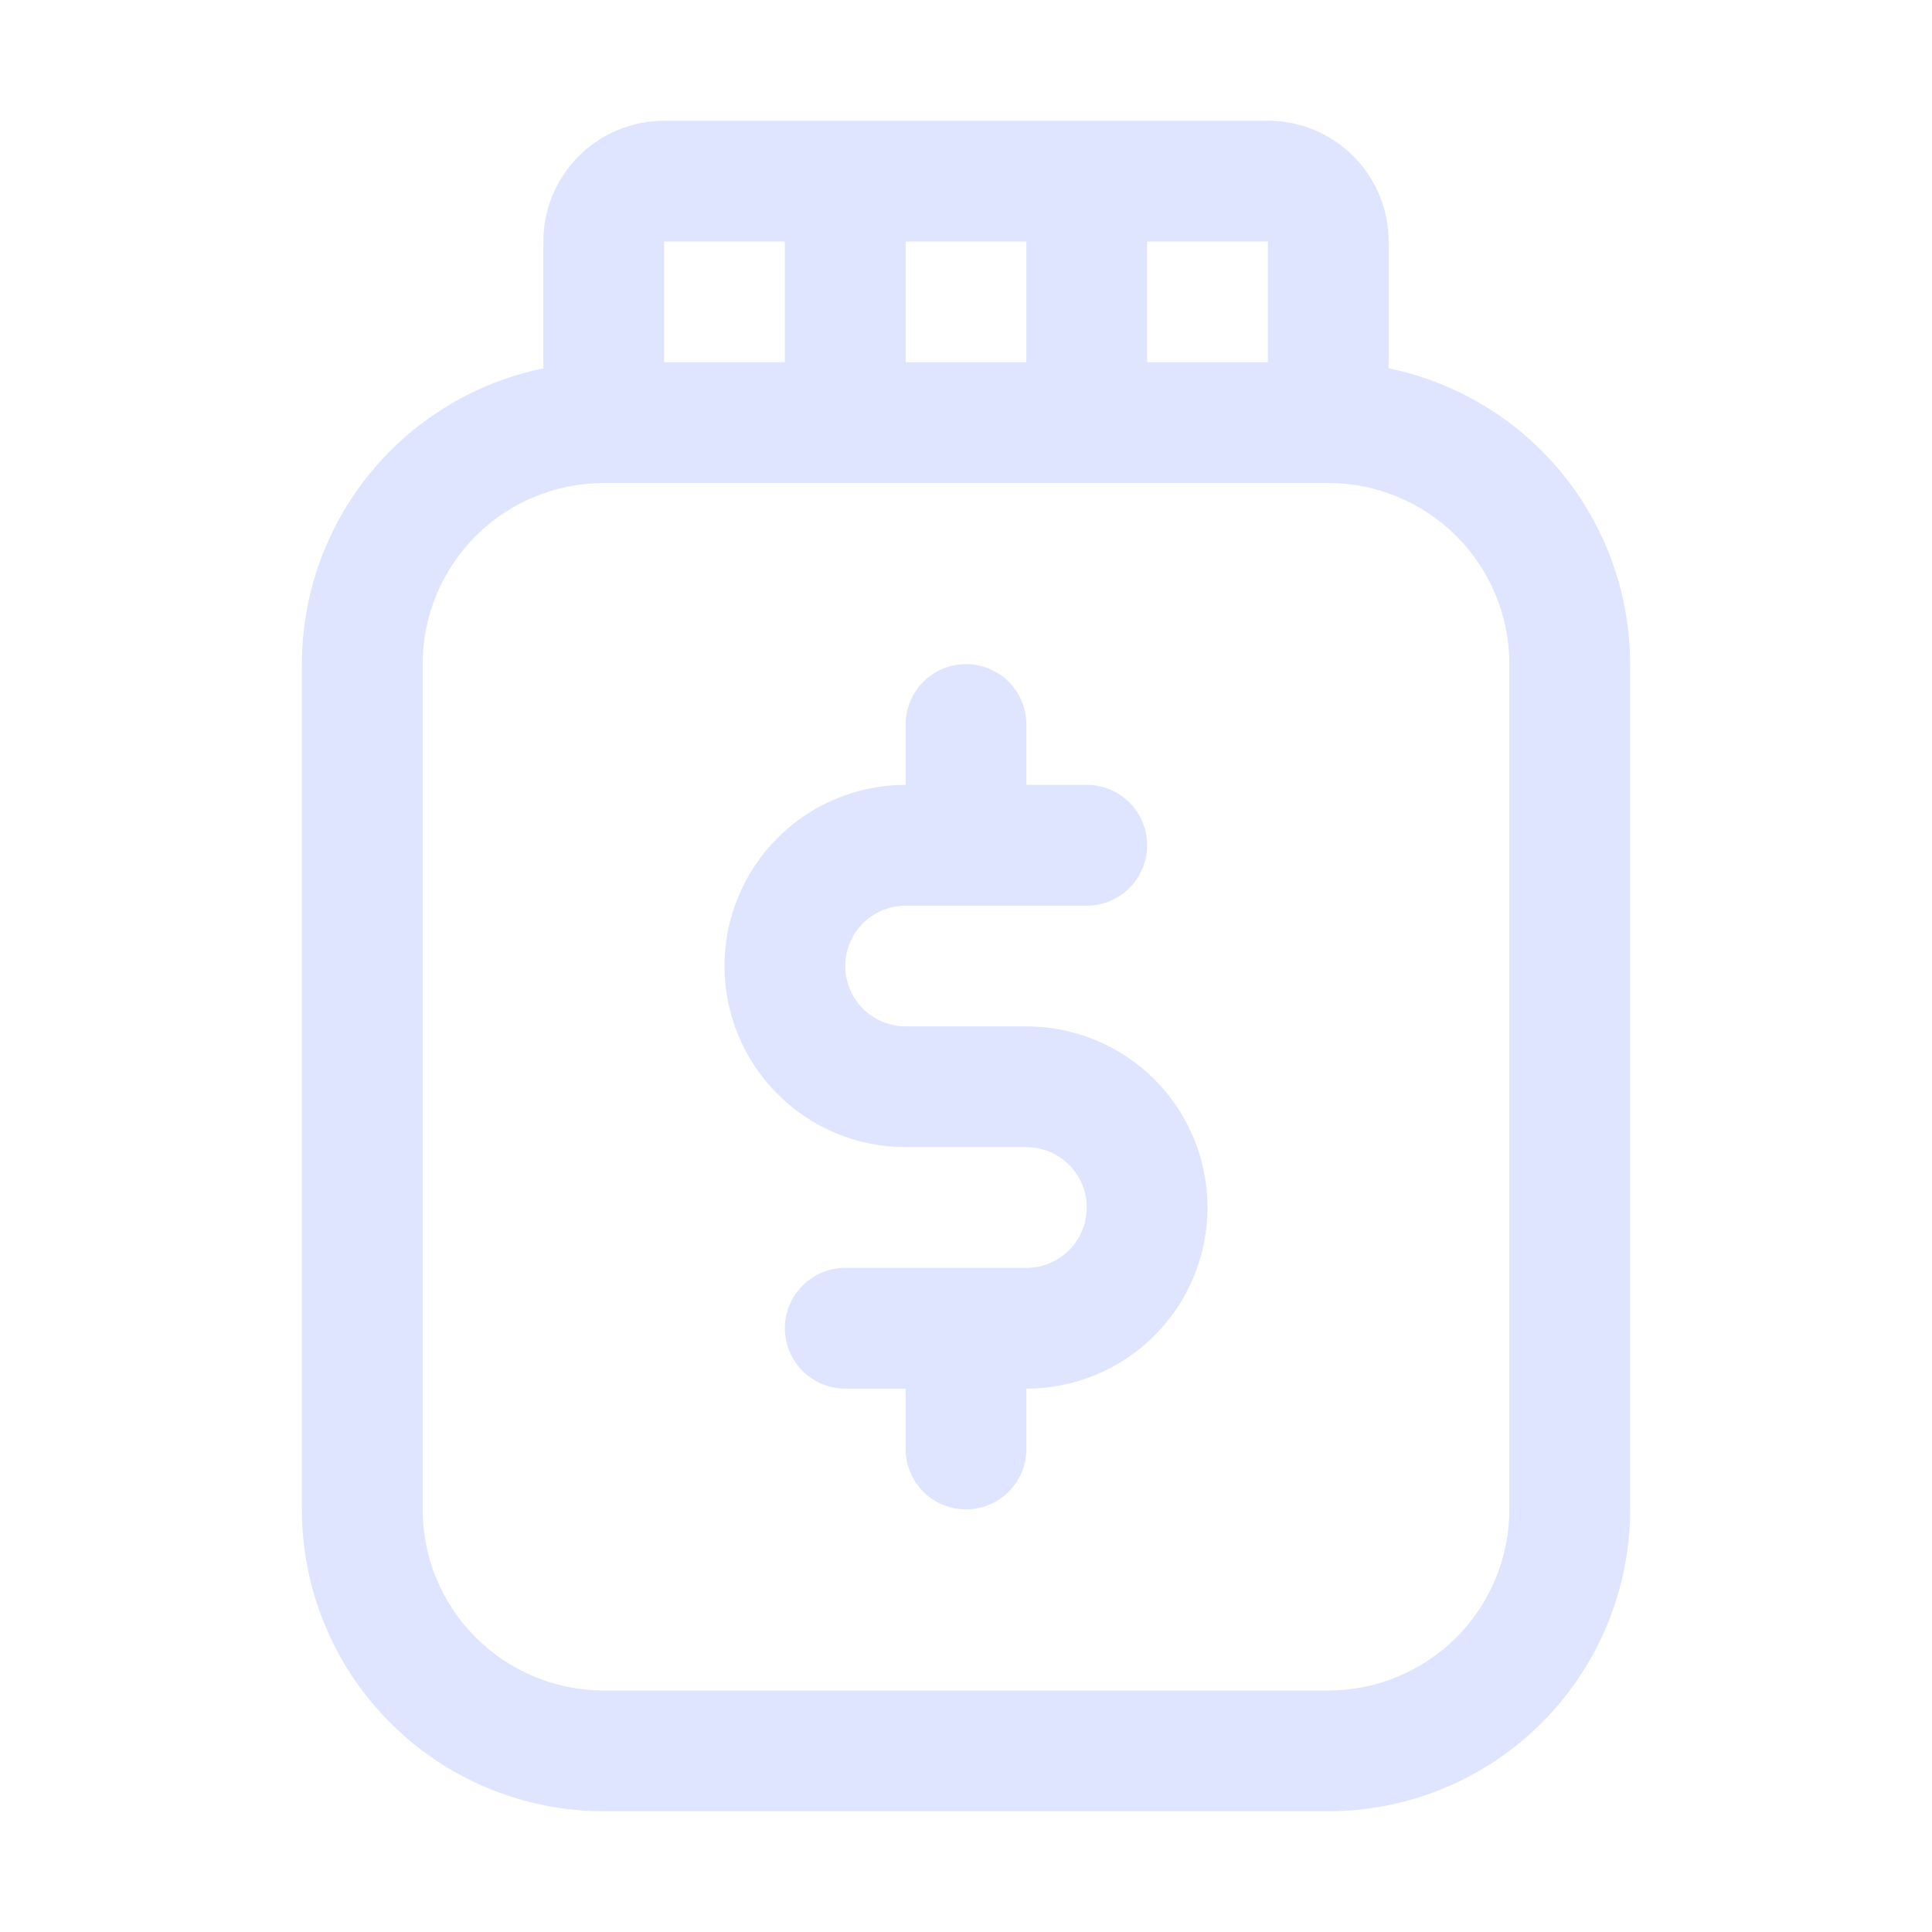
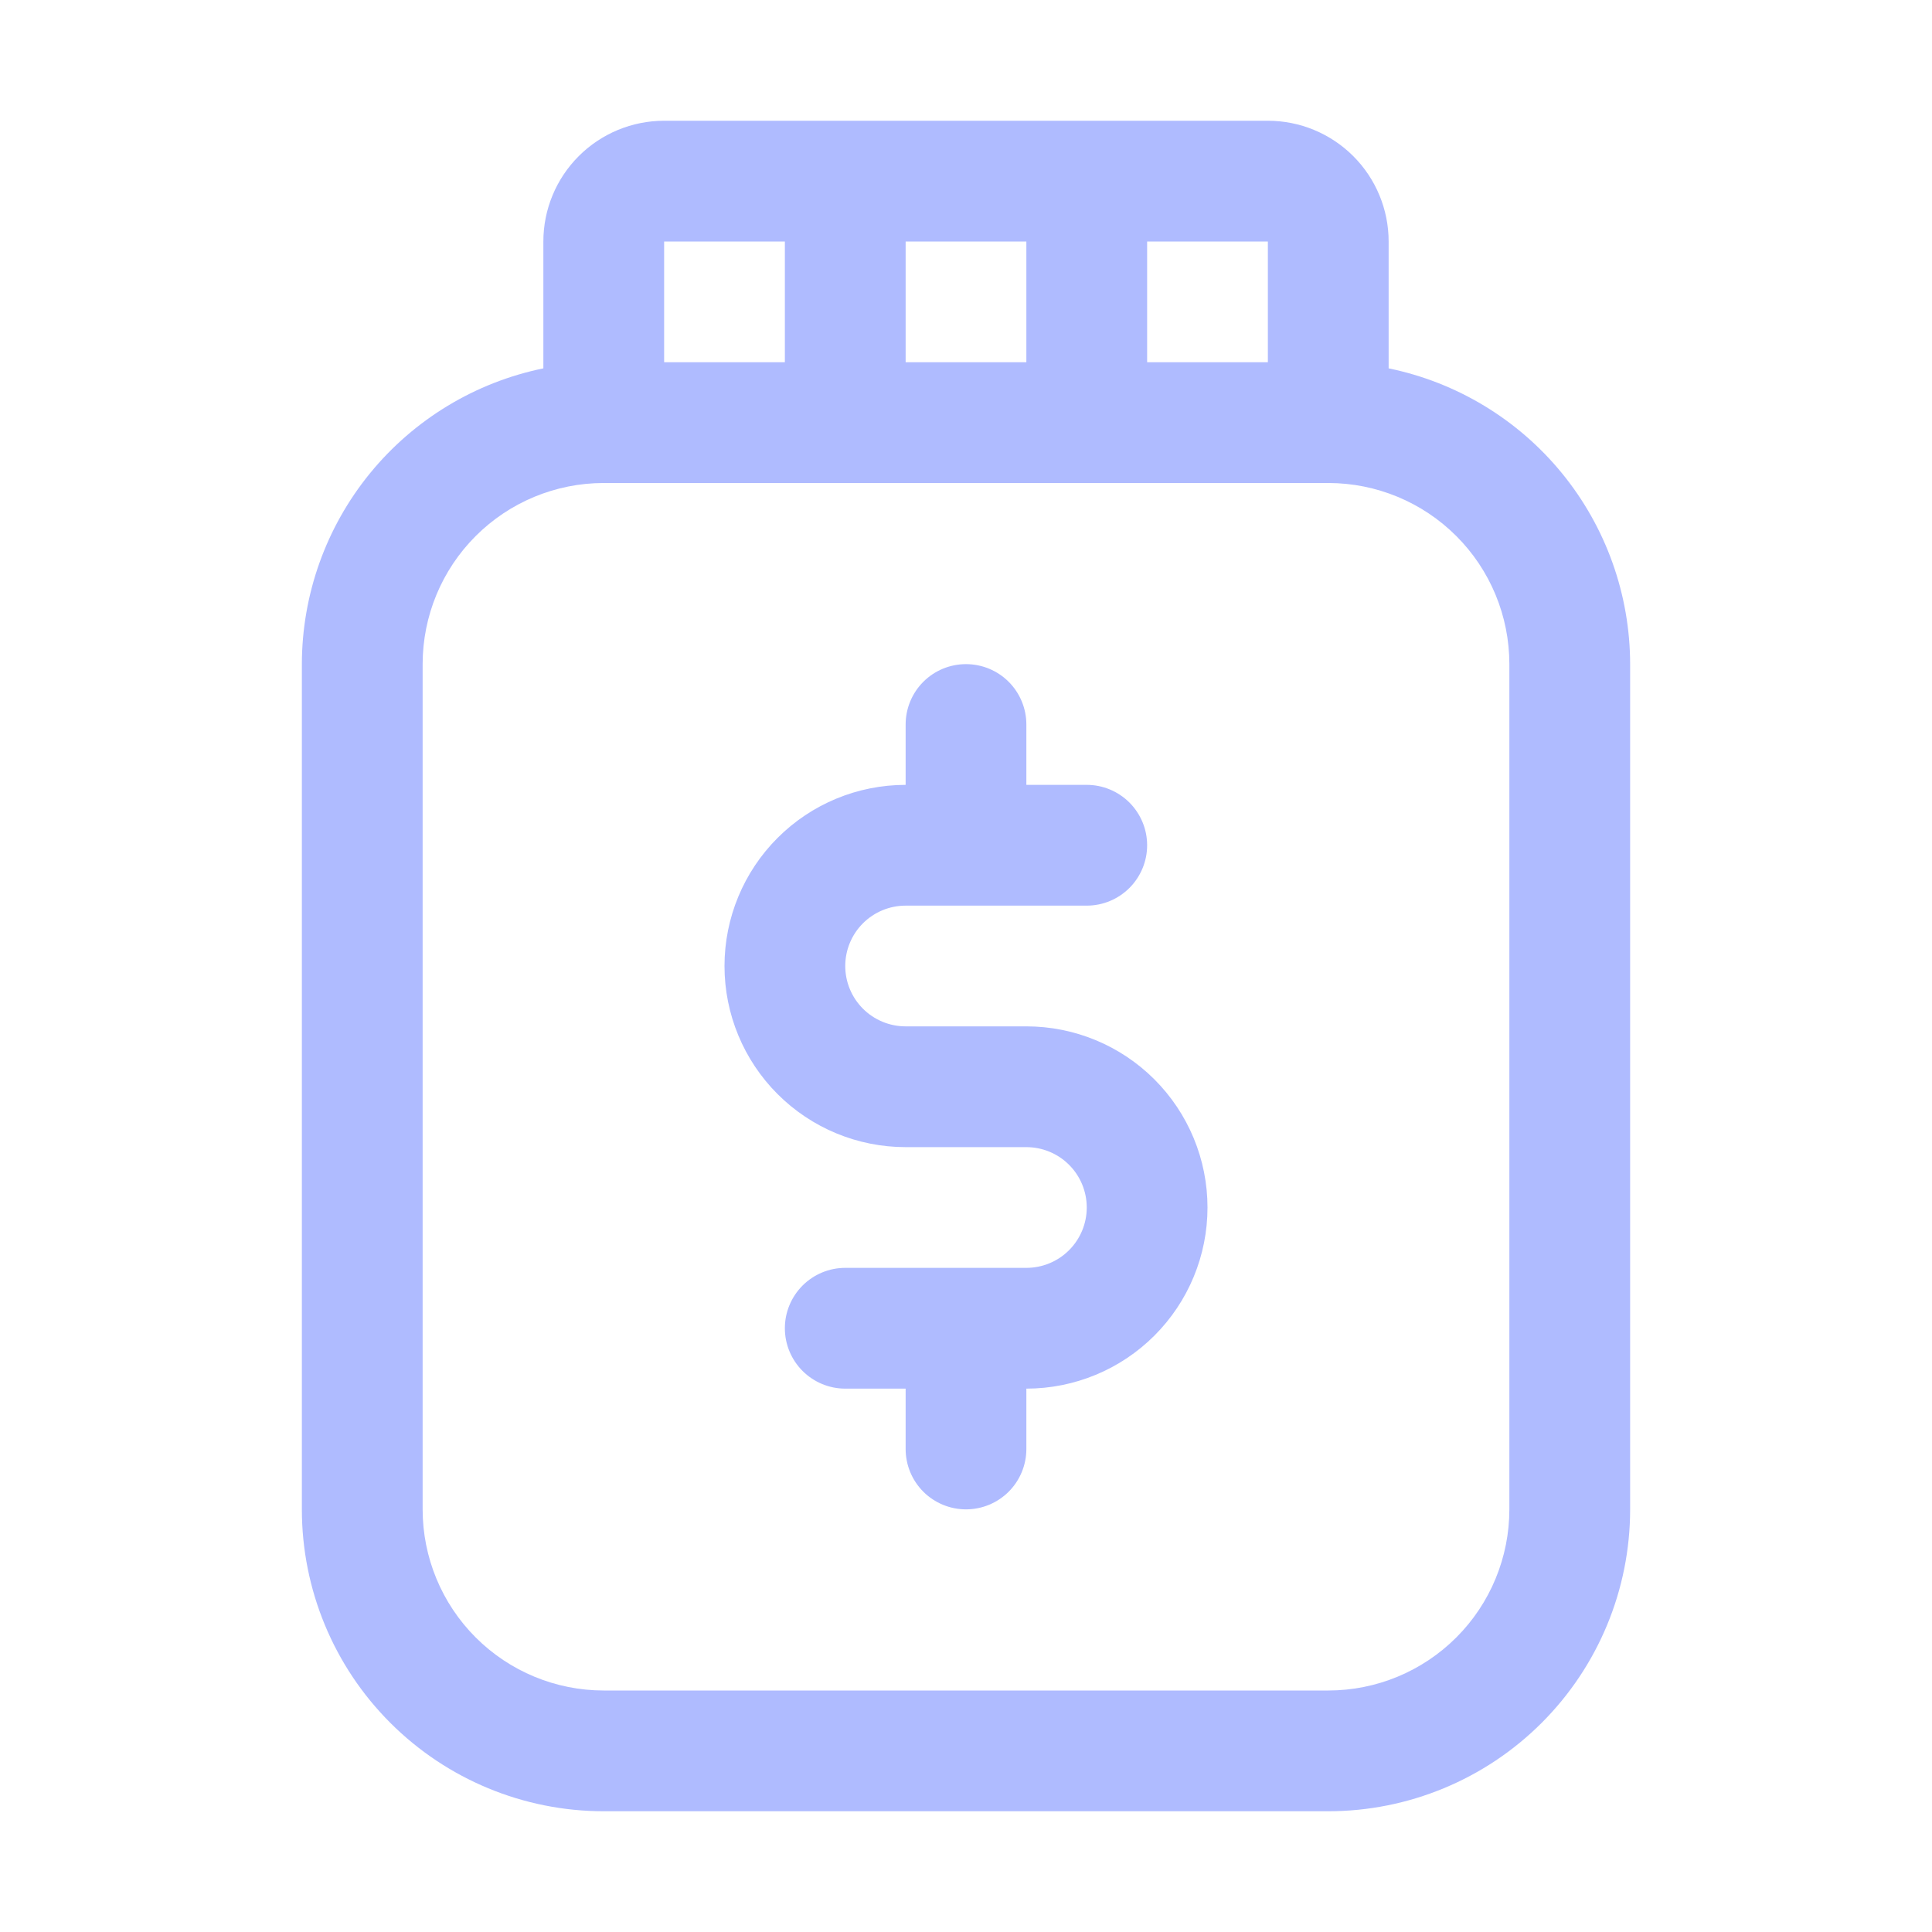
<svg xmlns="http://www.w3.org/2000/svg" width="82" height="82" viewBox="0 0 82 82" fill="none">
-   <path d="M58.938 15.634V10.25C58.938 8.891 58.398 7.587 57.436 6.626C56.475 5.665 55.172 5.125 53.812 5.125H28.188C26.828 5.125 25.525 5.665 24.564 6.626C23.602 7.587 23.062 8.891 23.062 10.25V15.634C20.17 16.228 17.572 17.801 15.704 20.087C13.837 22.374 12.816 25.235 12.812 28.188V64.062C12.812 67.461 14.162 70.719 16.565 73.122C18.968 75.525 22.227 76.875 25.625 76.875H56.375C59.773 76.875 63.032 75.525 65.435 73.122C67.838 70.719 69.188 67.461 69.188 64.062V28.188C69.184 25.235 68.163 22.374 66.296 20.087C64.428 17.801 61.83 16.228 58.938 15.634ZM53.812 15.375H48.688V10.25H53.812V15.375ZM38.438 15.375V10.25H43.562V15.375H38.438ZM33.312 10.25V15.375H28.188V10.25H33.312ZM64.062 64.062C64.062 66.101 63.253 68.057 61.811 69.498C60.369 70.94 58.414 71.75 56.375 71.75H25.625C23.586 71.75 21.631 70.94 20.189 69.498C18.747 68.057 17.938 66.101 17.938 64.062V28.188C17.938 26.149 18.747 24.193 20.189 22.752C21.631 21.31 23.586 20.5 25.625 20.5H56.375C58.414 20.5 60.369 21.31 61.811 22.752C63.253 24.193 64.062 26.149 64.062 28.188V64.062ZM51.25 51.25C51.25 53.289 50.44 55.244 48.998 56.686C47.557 58.128 45.601 58.938 43.562 58.938V61.5C43.562 62.18 43.292 62.831 42.812 63.312C42.331 63.792 41.68 64.062 41 64.062C40.32 64.062 39.669 63.792 39.188 63.312C38.708 62.831 38.438 62.18 38.438 61.5V58.938H35.875C35.195 58.938 34.544 58.667 34.063 58.187C33.583 57.706 33.312 57.055 33.312 56.375C33.312 55.695 33.583 55.044 34.063 54.563C34.544 54.083 35.195 53.812 35.875 53.812H43.562C44.242 53.812 44.894 53.542 45.374 53.062C45.855 52.581 46.125 51.93 46.125 51.25C46.125 50.57 45.855 49.919 45.374 49.438C44.894 48.958 44.242 48.688 43.562 48.688H38.438C36.399 48.688 34.443 47.878 33.002 46.436C31.56 44.994 30.75 43.039 30.75 41C30.75 38.961 31.56 37.006 33.002 35.564C34.443 34.122 36.399 33.312 38.438 33.312V30.75C38.438 30.07 38.708 29.419 39.188 28.938C39.669 28.457 40.32 28.188 41 28.188C41.68 28.188 42.331 28.457 42.812 28.938C43.292 29.419 43.562 30.07 43.562 30.75V33.312H46.125C46.805 33.312 47.456 33.583 47.937 34.063C48.417 34.544 48.688 35.195 48.688 35.875C48.688 36.555 48.417 37.206 47.937 37.687C47.456 38.167 46.805 38.438 46.125 38.438H38.438C37.758 38.438 37.106 38.708 36.626 39.188C36.145 39.669 35.875 40.32 35.875 41C35.875 41.68 36.145 42.331 36.626 42.812C37.106 43.292 37.758 43.562 38.438 43.562H43.562C45.601 43.562 47.557 44.372 48.998 45.814C50.44 47.256 51.25 49.211 51.25 51.25Z" fill="#AFBBFF" fill-opacity="0.4" />
+   <path d="M58.938 15.634V10.25C58.938 8.891 58.398 7.587 57.436 6.626C56.475 5.665 55.172 5.125 53.812 5.125H28.188C26.828 5.125 25.525 5.665 24.564 6.626C23.602 7.587 23.062 8.891 23.062 10.25V15.634C20.17 16.228 17.572 17.801 15.704 20.087C13.837 22.374 12.816 25.235 12.812 28.188V64.062C12.812 67.461 14.162 70.719 16.565 73.122C18.968 75.525 22.227 76.875 25.625 76.875H56.375C59.773 76.875 63.032 75.525 65.435 73.122C67.838 70.719 69.188 67.461 69.188 64.062V28.188C69.184 25.235 68.163 22.374 66.296 20.087C64.428 17.801 61.83 16.228 58.938 15.634ZM53.812 15.375H48.688V10.25H53.812V15.375ZM38.438 15.375V10.25H43.562V15.375H38.438ZM33.312 10.25V15.375H28.188V10.25H33.312ZM64.062 64.062C64.062 66.101 63.253 68.057 61.811 69.498C60.369 70.94 58.414 71.75 56.375 71.75H25.625C23.586 71.75 21.631 70.94 20.189 69.498C18.747 68.057 17.938 66.101 17.938 64.062V28.188C17.938 26.149 18.747 24.193 20.189 22.752C21.631 21.31 23.586 20.5 25.625 20.5H56.375C58.414 20.5 60.369 21.31 61.811 22.752C63.253 24.193 64.062 26.149 64.062 28.188V64.062ZM51.25 51.25C51.25 53.289 50.44 55.244 48.998 56.686C47.557 58.128 45.601 58.938 43.562 58.938V61.5C43.562 62.18 43.292 62.831 42.812 63.312C42.331 63.792 41.68 64.062 41 64.062C40.32 64.062 39.669 63.792 39.188 63.312C38.708 62.831 38.438 62.18 38.438 61.5V58.938H35.875C35.195 58.938 34.544 58.667 34.063 58.187C33.583 57.706 33.312 57.055 33.312 56.375C33.312 55.695 33.583 55.044 34.063 54.563C34.544 54.083 35.195 53.812 35.875 53.812H43.562C44.242 53.812 44.894 53.542 45.374 53.062C45.855 52.581 46.125 51.93 46.125 51.25C46.125 50.57 45.855 49.919 45.374 49.438C44.894 48.958 44.242 48.688 43.562 48.688H38.438C36.399 48.688 34.443 47.878 33.002 46.436C31.56 44.994 30.75 43.039 30.75 41C30.75 38.961 31.56 37.006 33.002 35.564C34.443 34.122 36.399 33.312 38.438 33.312V30.75C38.438 30.07 38.708 29.419 39.188 28.938C39.669 28.457 40.32 28.188 41 28.188C41.68 28.188 42.331 28.457 42.812 28.938C43.292 29.419 43.562 30.07 43.562 30.75V33.312H46.125C46.805 33.312 47.456 33.583 47.937 34.063C48.417 34.544 48.688 35.195 48.688 35.875C48.688 36.555 48.417 37.206 47.937 37.687C47.456 38.167 46.805 38.438 46.125 38.438H38.438C37.758 38.438 37.106 38.708 36.626 39.188C36.145 39.669 35.875 40.32 35.875 41C35.875 41.68 36.145 42.331 36.626 42.812C37.106 43.292 37.758 43.562 38.438 43.562H43.562C45.601 43.562 47.557 44.372 48.998 45.814C50.44 47.256 51.25 49.211 51.25 51.25Z" fill="#AFBBFF" />
</svg>
